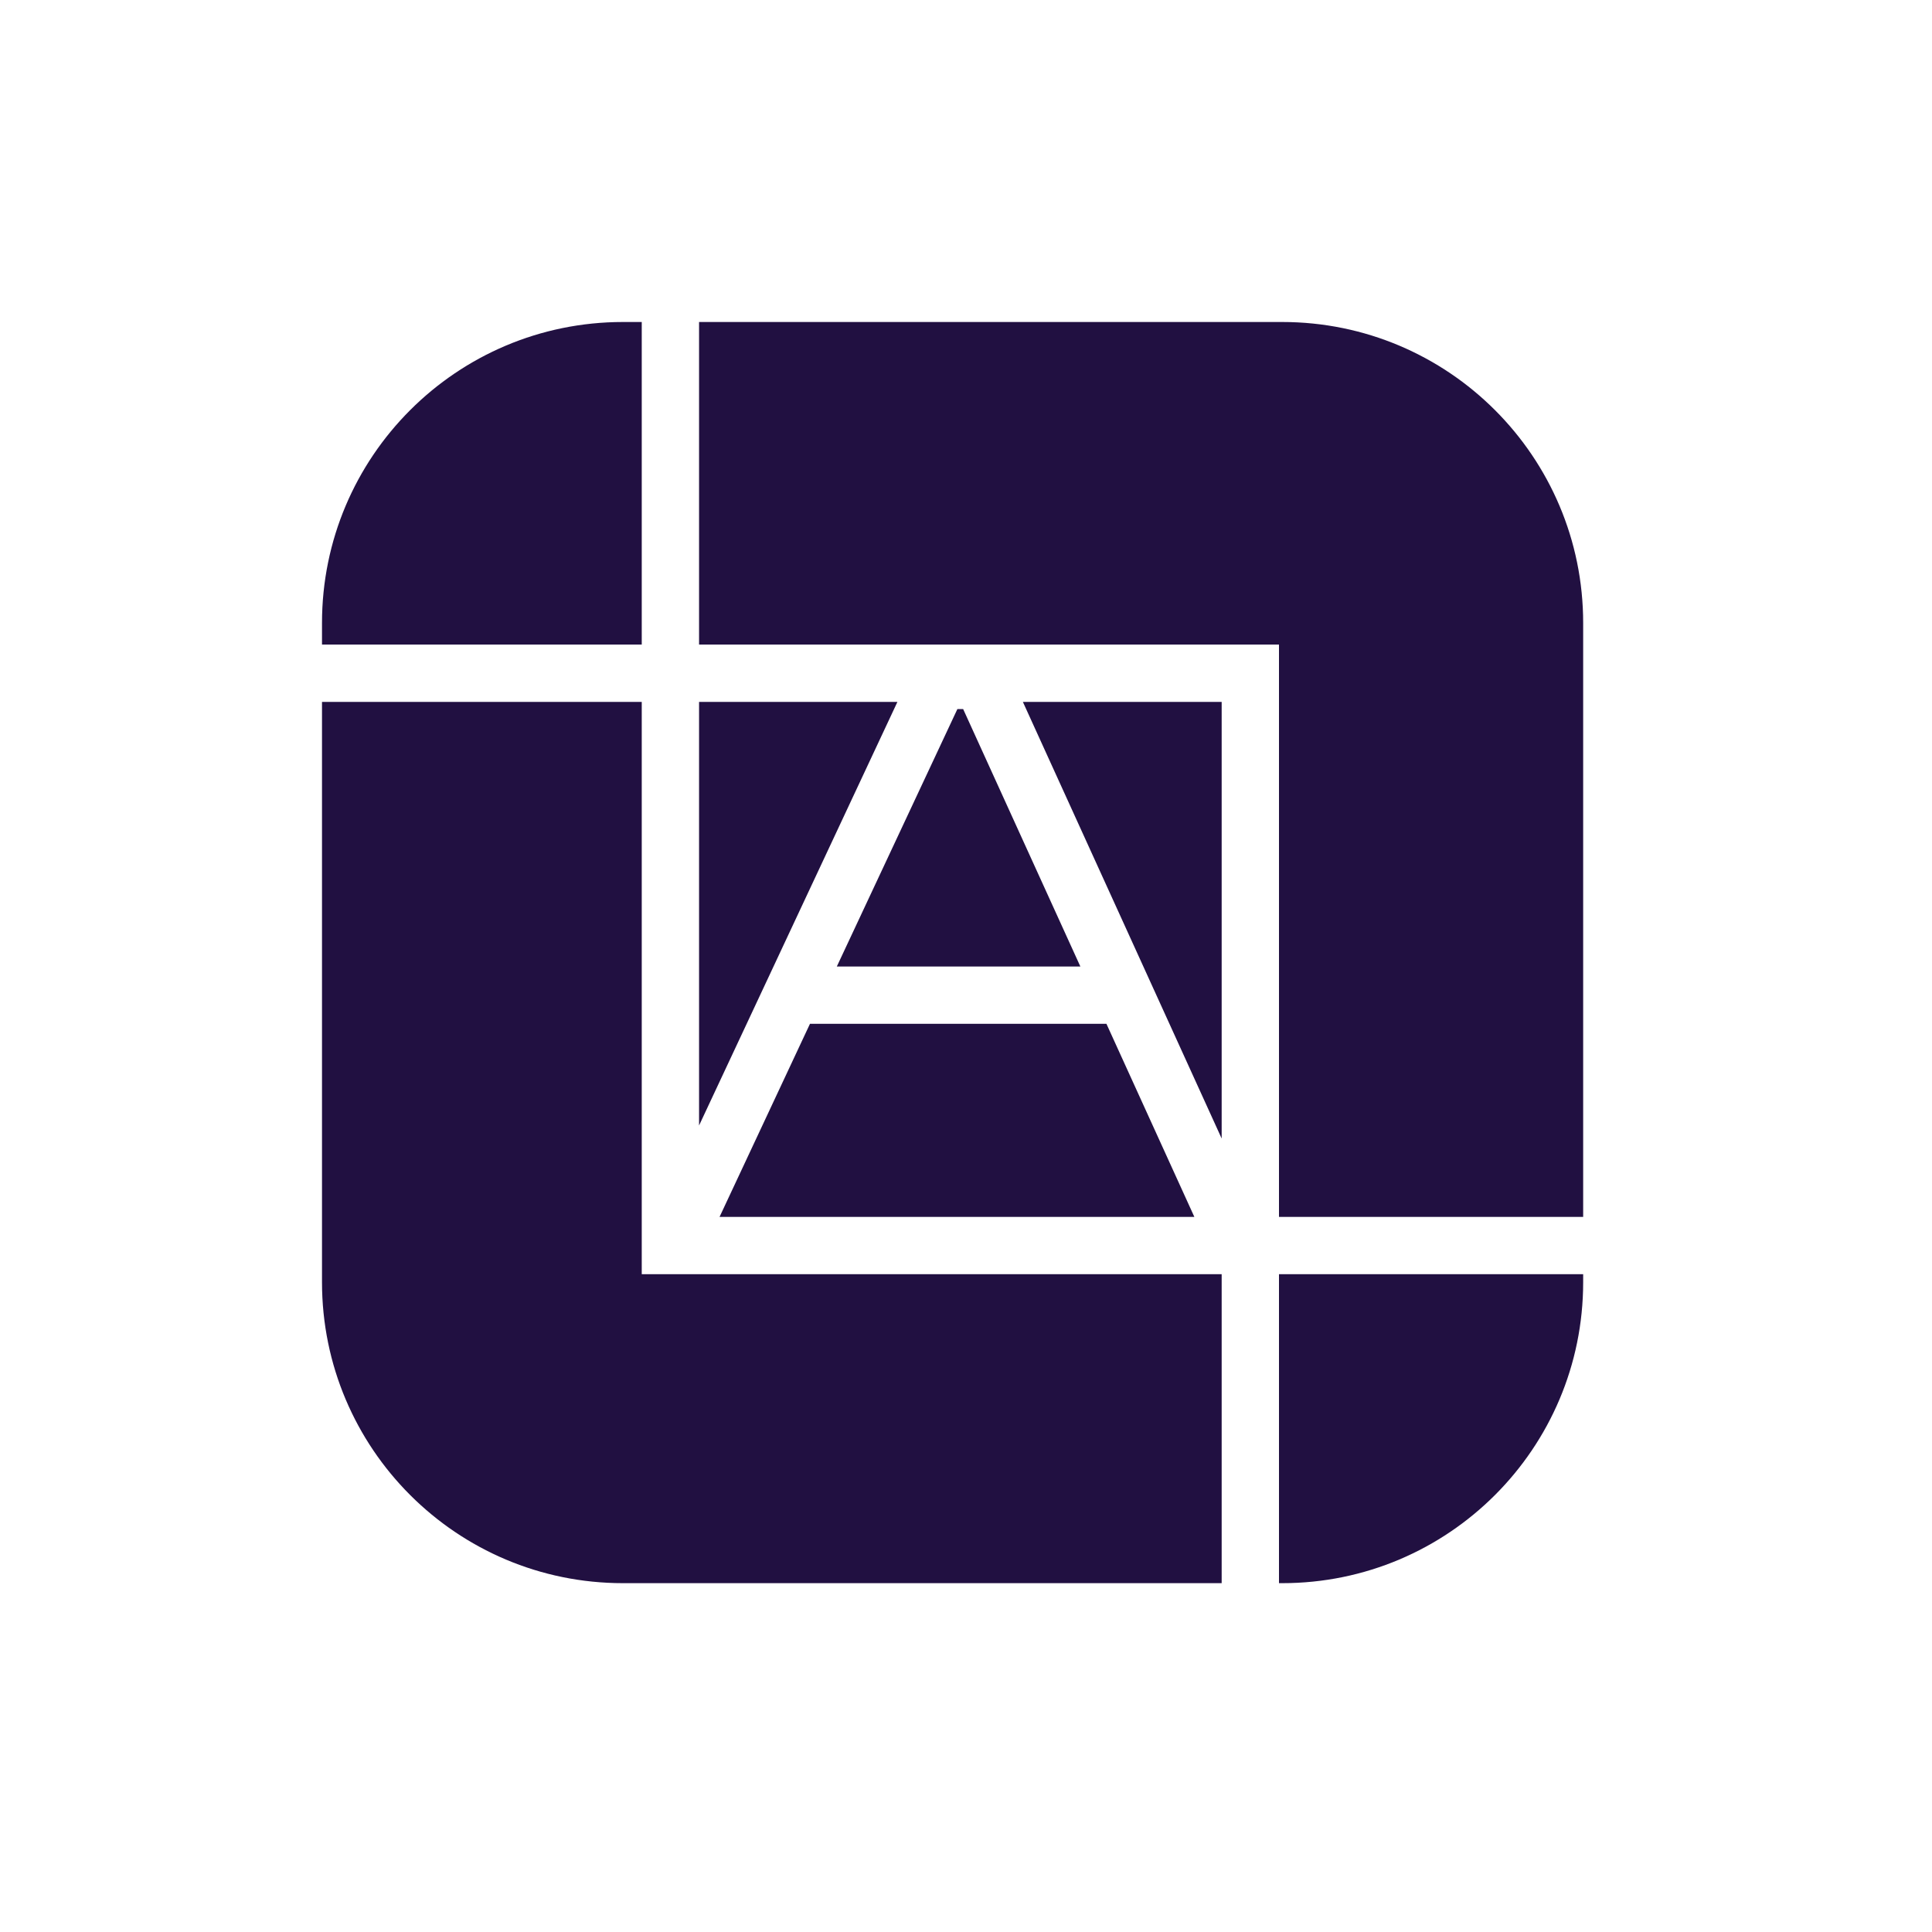
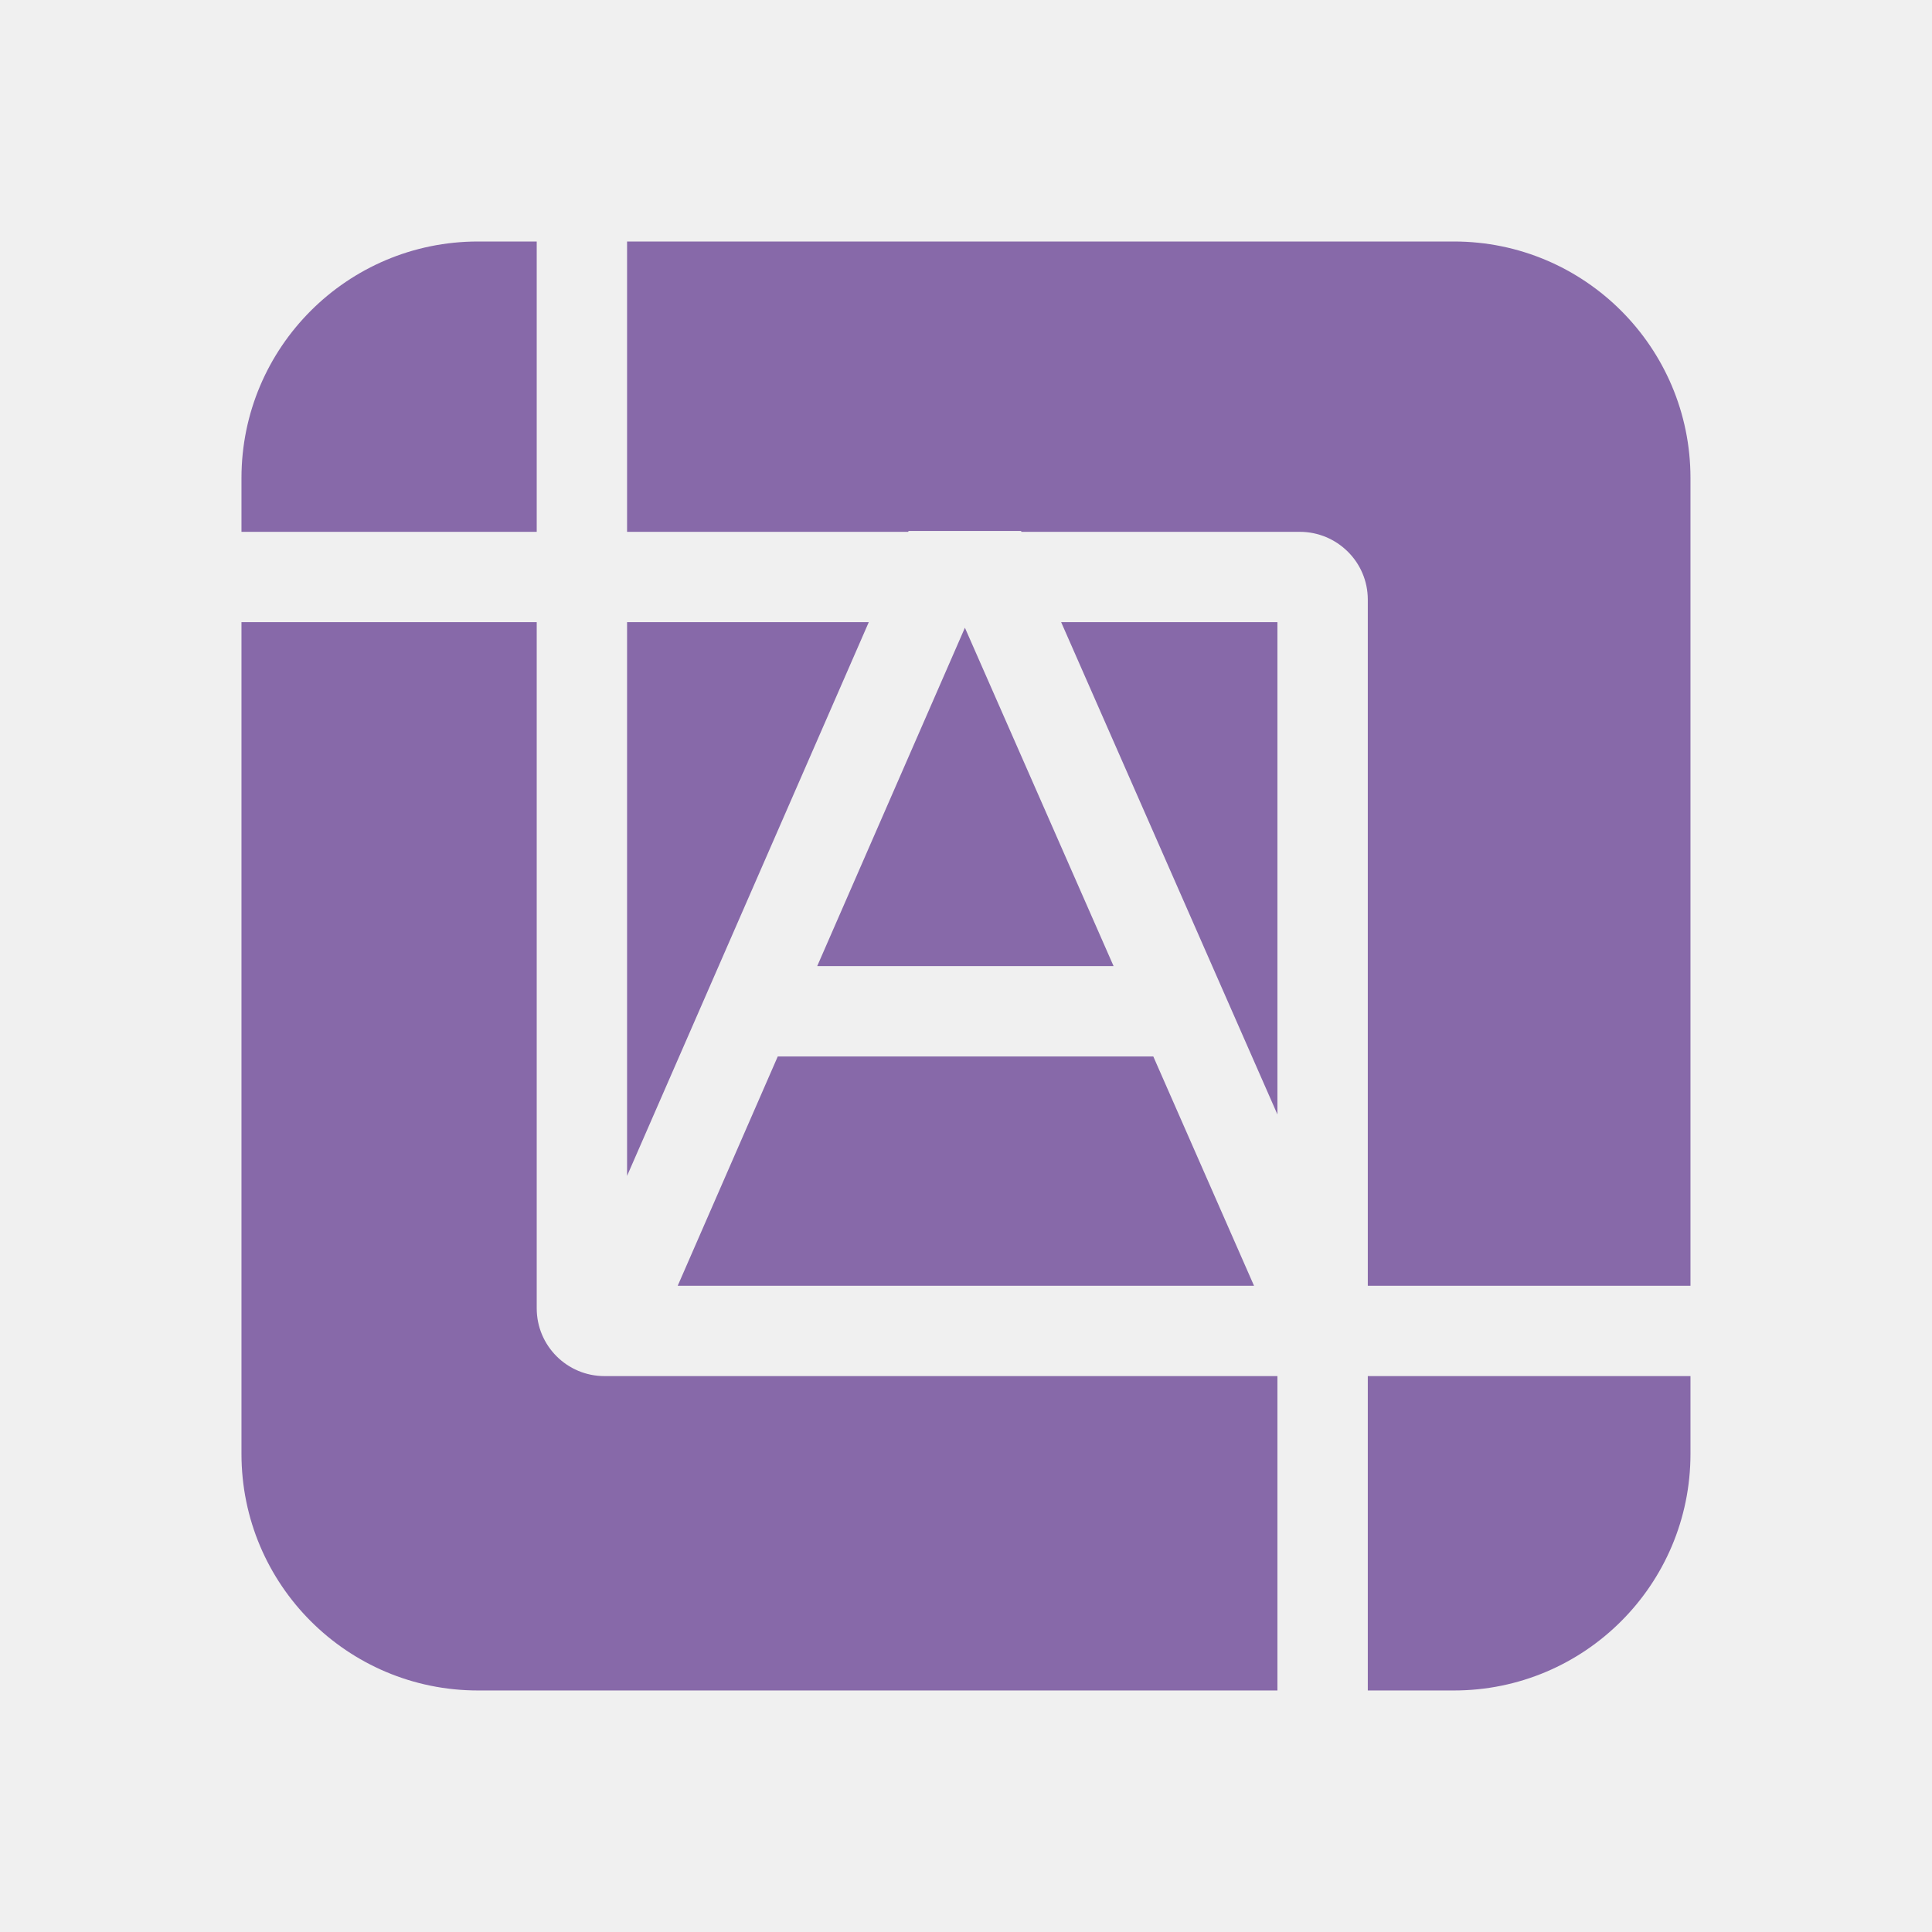
<svg xmlns="http://www.w3.org/2000/svg" width="72" height="72" viewBox="0 0 72 72" fill="none">
-   <rect width="72" height="72" fill="white" />
-   <path fill-rule="evenodd" clip-rule="evenodd" d="M23.916 24.022V12H23.216C17.021 12 12 17.021 12 23.216V24.022L23.916 24.022ZM23.916 26.158L12 26.158V47.784C12 53.978 17.021 59 23.216 59H45.528L45.528 47.486H24.984H23.916V46.418V26.158ZM38.12 26.158L45.528 42.43L45.528 26.158L38.12 26.158ZM41.234 38.155L44.51 45.35H26.816L30.185 38.155H41.234ZM40.262 36.019L35.894 26.425H35.679L31.186 36.019H40.262ZM33.444 26.158L26.052 41.944V26.158L33.444 26.158ZM47.664 45.35L47.664 25.09L47.664 24.022H46.596L26.052 24.022V12H47.784C53.978 12 59 17.021 59 23.216V45.35H47.664ZM47.664 47.486L47.664 59H47.784C53.978 59 59 53.978 59 47.784V47.486H47.664Z" fill="#211041" />
+   <path d="M20.002 48.759C20.002 50.153 21.133 51.283 22.527 51.283H47.606V62.999H17.815C12.946 62.999 8.999 59.052 8.999 54.183L8.999 23.186H20.002L20.002 48.759ZM62.999 54.183C62.999 59.052 59.052 62.999 54.183 62.999H50.974V51.283H62.999V54.183ZM46.734 47.917H25.256L28.985 39.371H42.98L46.734 47.917ZM54.183 9C59.052 9 62.999 12.947 62.999 17.815L62.999 47.917H50.974L50.974 22.345C50.973 20.936 49.821 19.82 48.442 19.82H38.066L38.052 19.787H33.86L33.846 19.82H23.369V9L54.183 9ZM23.369 43.822L23.369 23.186H32.377L23.369 43.822ZM47.606 41.532L39.546 23.186H47.606L47.606 41.532ZM41.5 36.004H30.455L35.959 23.394L41.5 36.004ZM20.002 19.82H8.999V17.815C8.999 12.947 12.947 9 17.815 9H20.002V19.82Z" fill="#8769A9" />
</svg>
